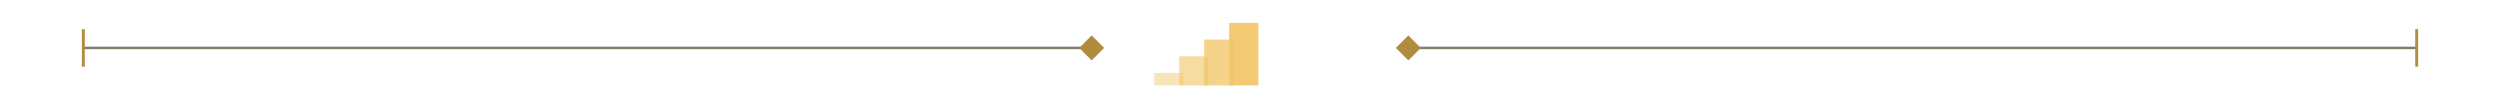
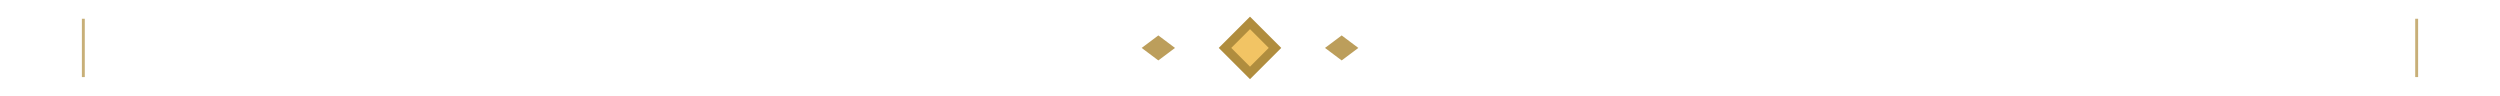
<svg xmlns="http://www.w3.org/2000/svg" viewBox="0 0 1200 46" width="1200" height="46">
-   <line x1="40" y1="23" x2="524" y2="23" stroke="#6E6652" stroke-width="1.2" opacity="0.85" />
-   <line x1="676" y1="23" x2="1160" y2="23" stroke="#6E6652" stroke-width="1.2" opacity="0.85" />
-   <line x1="40" y1="14" x2="40" y2="32" stroke="#B08D3E" stroke-width="1.4" />
-   <line x1="1160" y1="14" x2="1160" y2="32" stroke="#B08D3E" stroke-width="1.4" />
-   <path d="M 524 17 L 530 23 L 524 29 L 518 23 Z" fill="#B08D3E" />
-   <path d="M 676 17 L 682 23 L 676 29 L 670 23 Z" fill="#B08D3E" />
-   <rect x="554" y="35" width="14" height="6" fill="#F2C464" opacity="0.45" />
-   <rect x="566" y="27" width="14" height="14" fill="#F2C464" opacity="0.60" />
-   <rect x="578" y="19" width="14" height="22" fill="#F2C464" opacity="0.75" />
-   <rect x="590" y="11" width="14" height="30" fill="#F2C464" opacity="0.90" />
+   <defs>
+     <linearGradient id="gd_release_vault" x1="0" y1="0" x2="1" y2="0">
+       <stop offset="0" stop-color="#6E6652" stop-opacity="0" />
+       <stop offset="0.16" stop-color="#6E6652" />
+       <stop offset="0.84" stop-color="#6E6652" />
+       <stop offset="1" stop-color="#6E6652" stop-opacity="0" />
+     </linearGradient>
+   </defs>
+   <line x1="40" y1="23" x2="540" y2="23" stroke="url(#gd_release_vault)" stroke-width="1.6" />
+   <line x1="660" y1="23" x2="1160" y2="23" stroke="url(#gd_release_vault)" stroke-width="1.6" />
+   <path d="M 600 8 L 615 23 L 600 38 L 585 23 Z" fill="#B08D3E" />
+   <path d="M 600 14 L 609 23 L 600 32 L 591 23 Z" fill="#F2C464" />
+   <path d="M 556 17 L 564 23 L 556 29 L 548 23 Z" fill="#B08D3E" opacity="0.85" />
+   <path d="M 644 17 L 652 23 L 644 29 L 636 23 Z" fill="#B08D3E" opacity="0.85" />
+   <line x1="40" y1="9" x2="40" y2="37" stroke="#B08D3E" stroke-width="1.4" opacity="0.7" />
+   <line x1="1160" y1="9" x2="1160" y2="37" stroke="#B08D3E" stroke-width="1.4" opacity="0.7" />
</svg>
